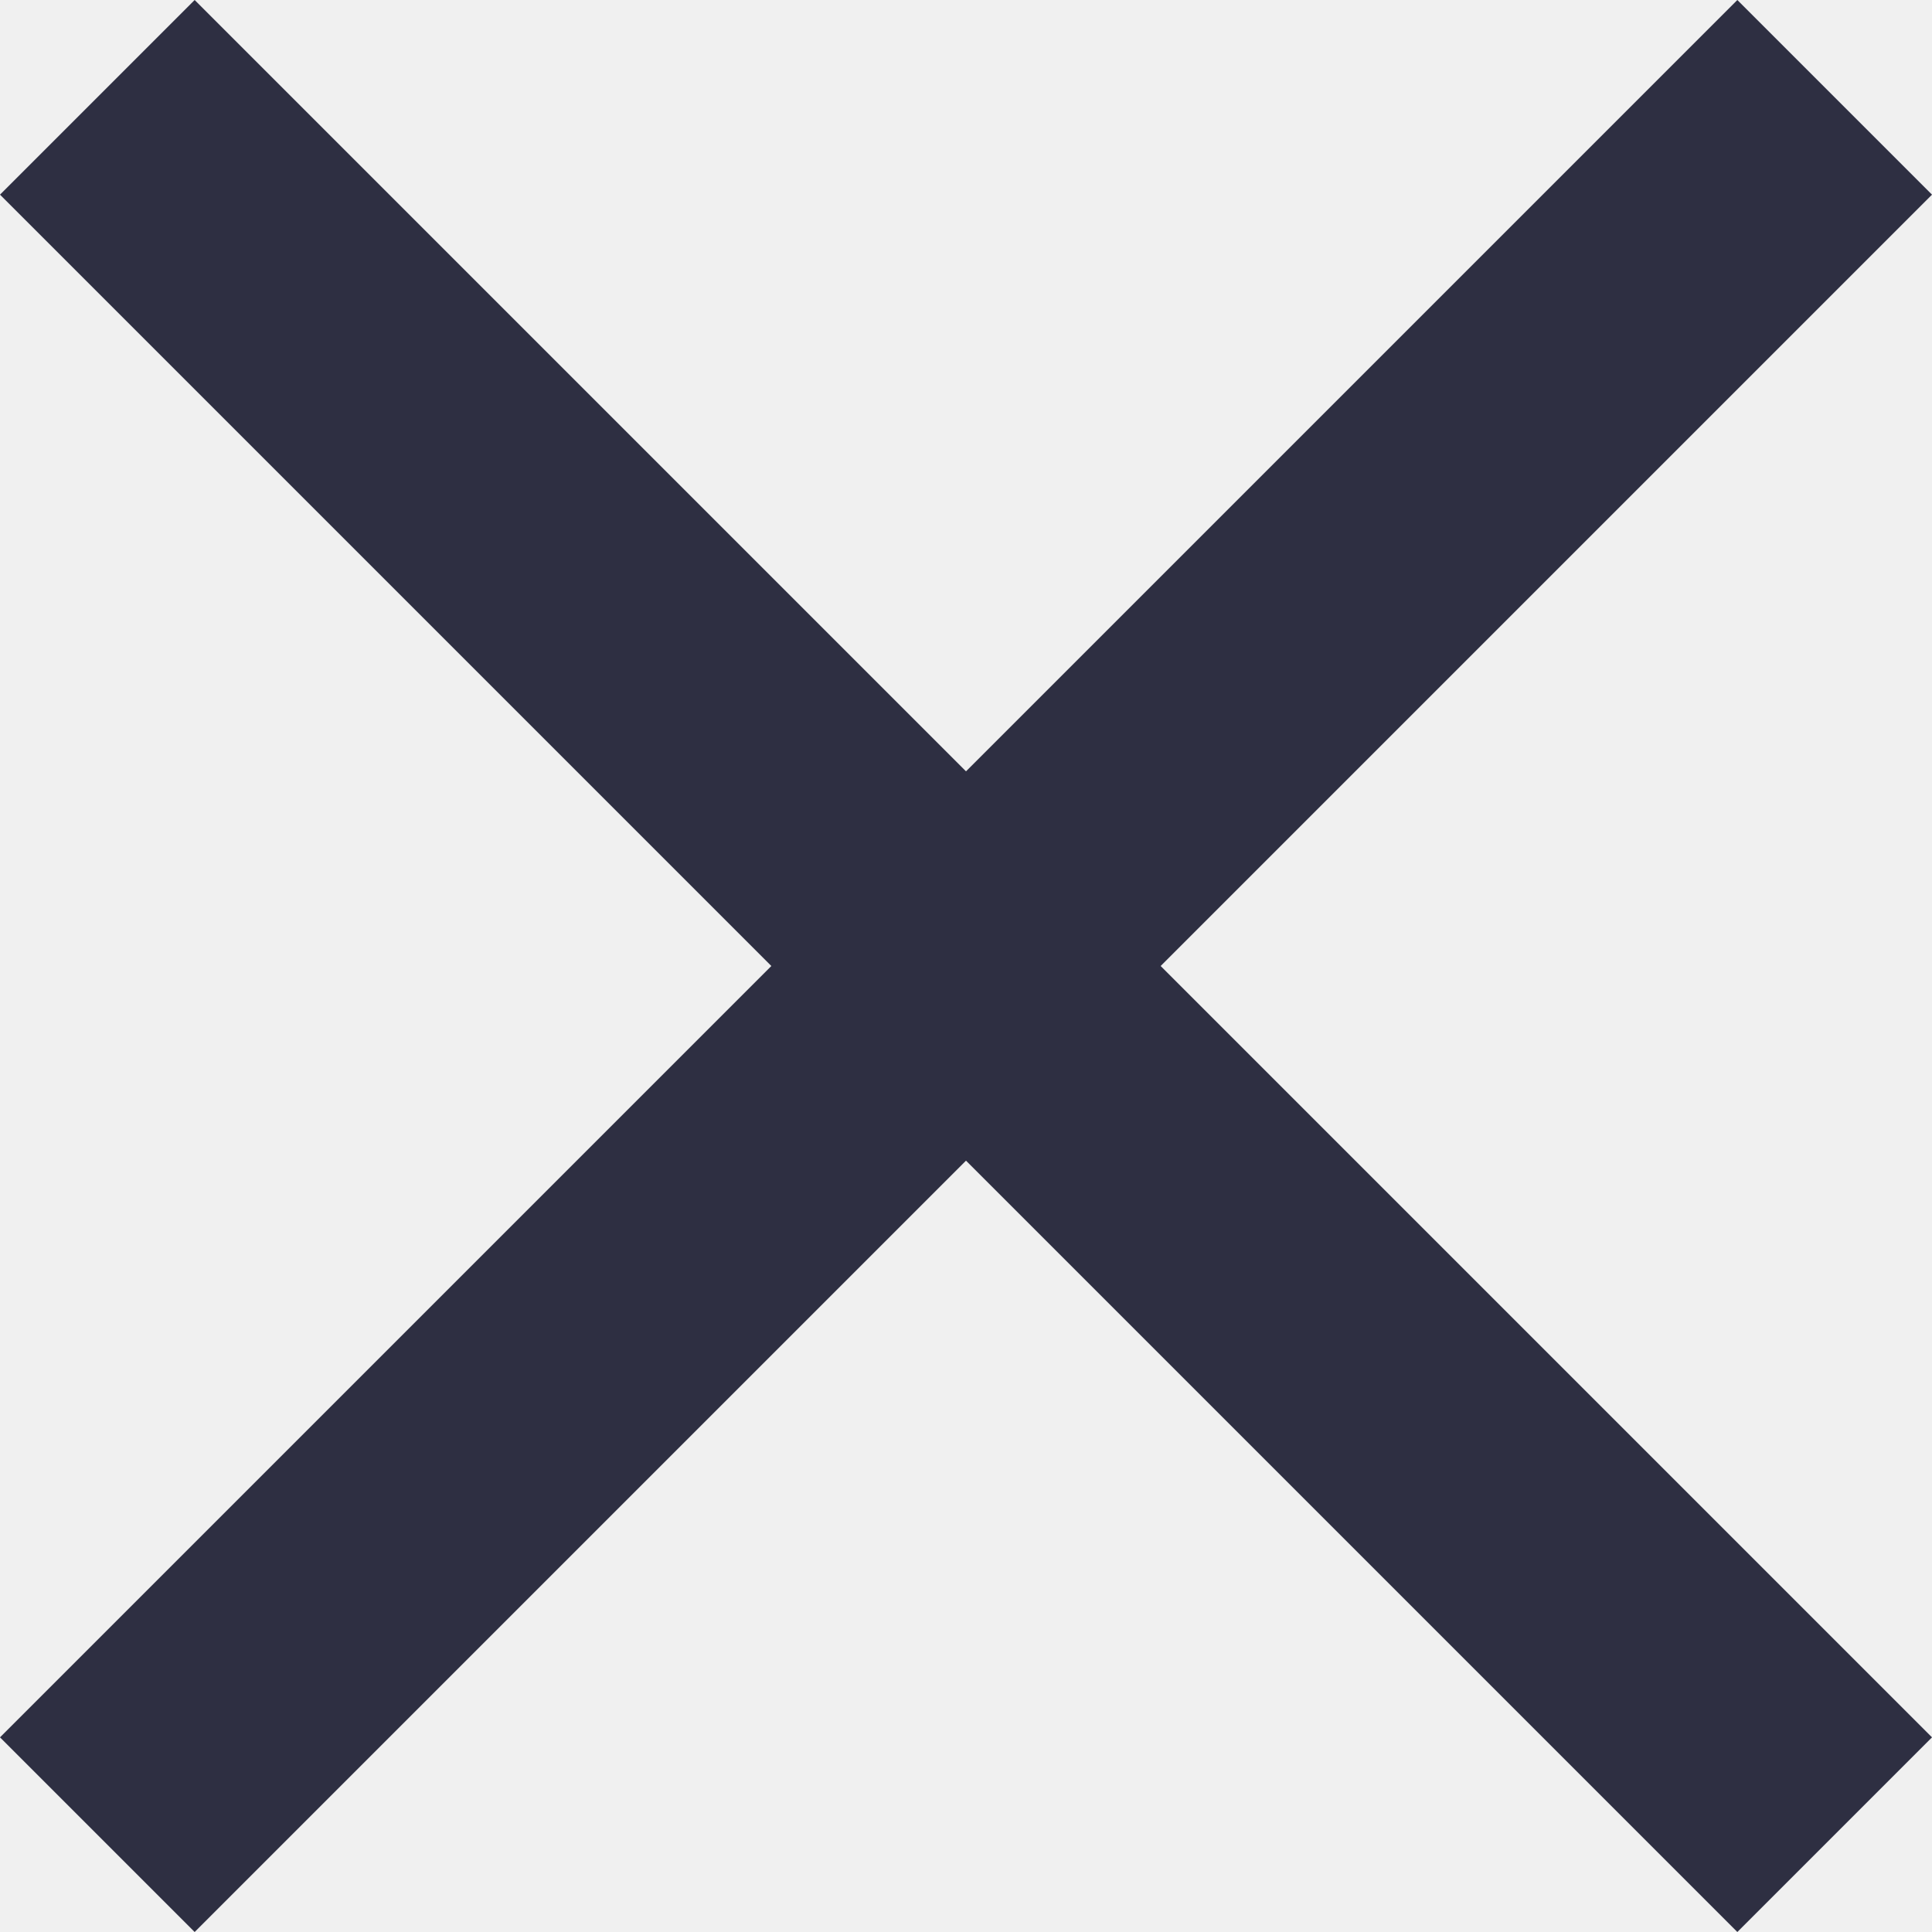
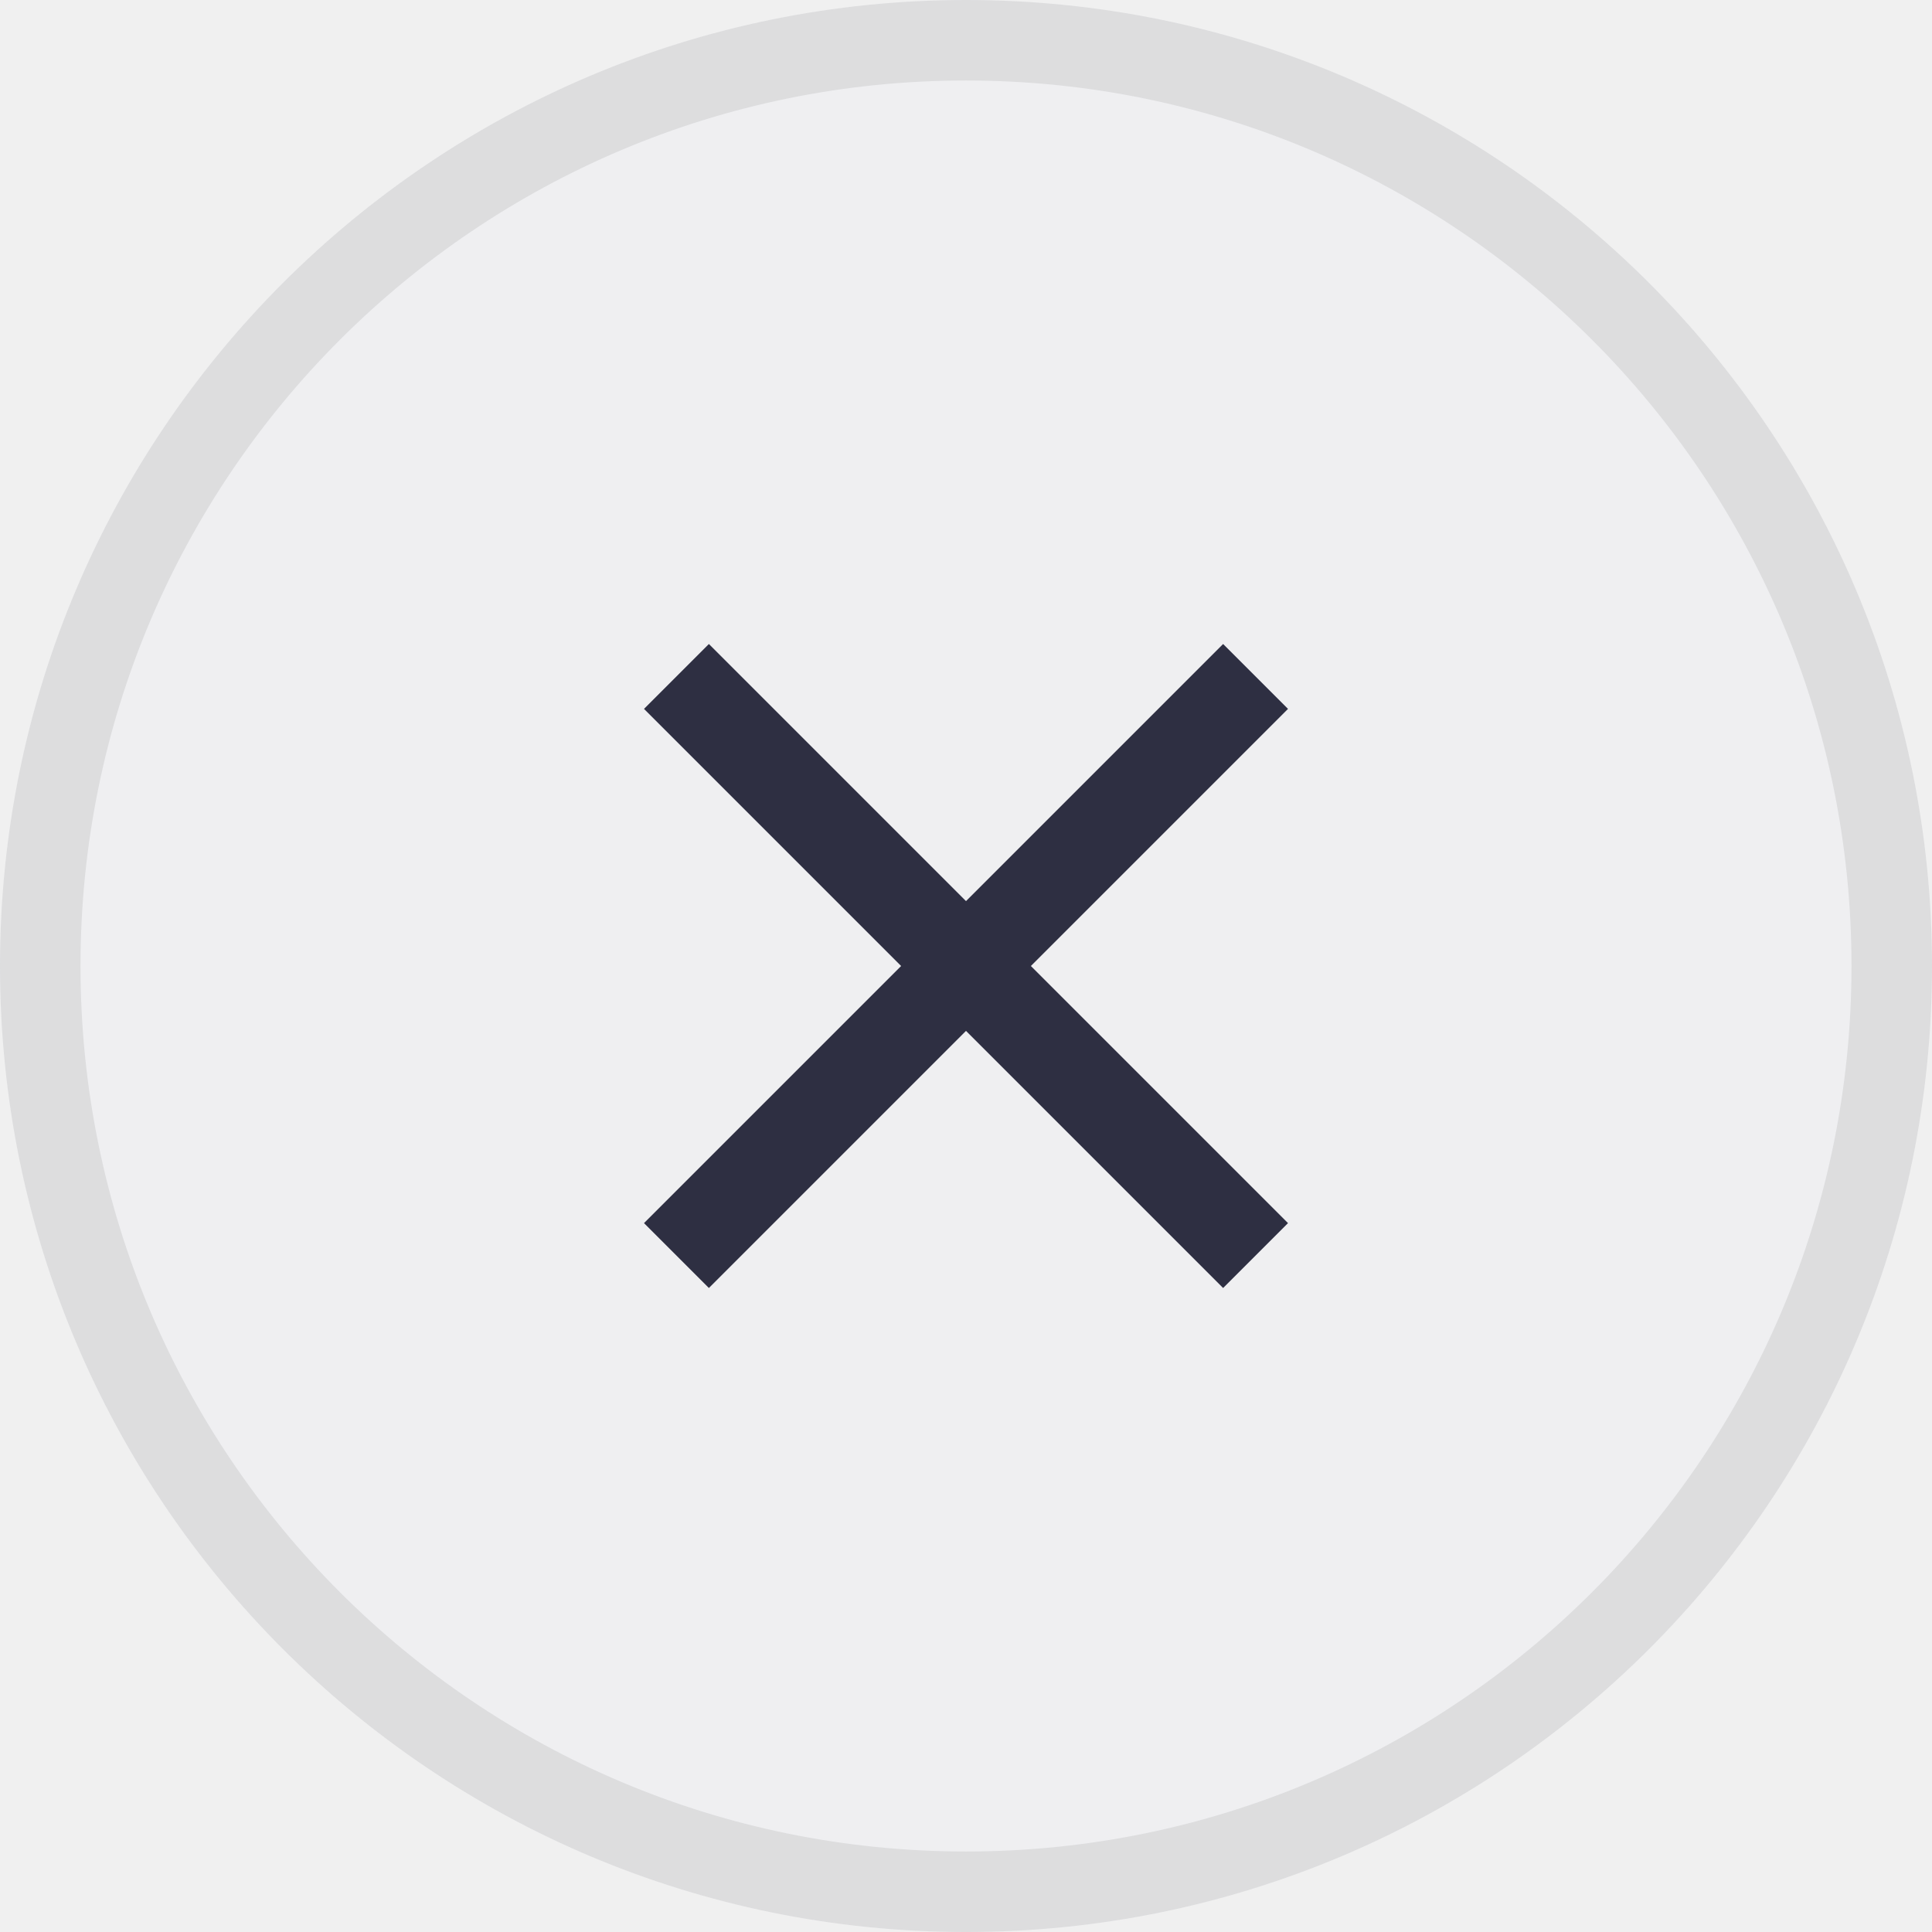
- <svg xmlns="http://www.w3.org/2000/svg" width="8" height="8" viewBox="0 0 8 8" fill="none">
-   <g clip-path="url(#clip0_572367_79)">
-     <path d="M8 0.806L7.194 0L4 3.194L0.806 0L0 0.806L3.194 4L0 7.194L0.806 8L4 4.806L7.194 8L8 7.194L4.806 4L8 0.806Z" fill="#2E2F42" />
+ <svg xmlns="http://www.w3.org/2000/svg" width="24" height="24" viewBox="0 0 24 24" fill="none">
+   <circle opacity="0.1" cx="12" cy="12" r="11.5" fill="#E7E9FC" stroke="#2E2F42" />
+   <g clip-path="url(#clip0_570569_2980)">
+     <path d="M16 8.806L15.194 8L12 11.194L8.806 8L8 8.806L11.194 12L8 15.194L8.806 16L12 12.806L15.194 16L16 15.194L12.806 12L16 8.806Z" fill="#2E2F42" />
  </g>
  <defs>
-     <clipPath id="clip0_572367_79">
-       <rect width="8" height="8" fill="white" />
+     <clipPath id="clip0_570569_2980">
+       <rect width="8" height="8" fill="white" transform="translate(8 8)" />
    </clipPath>
  </defs>
</svg>
